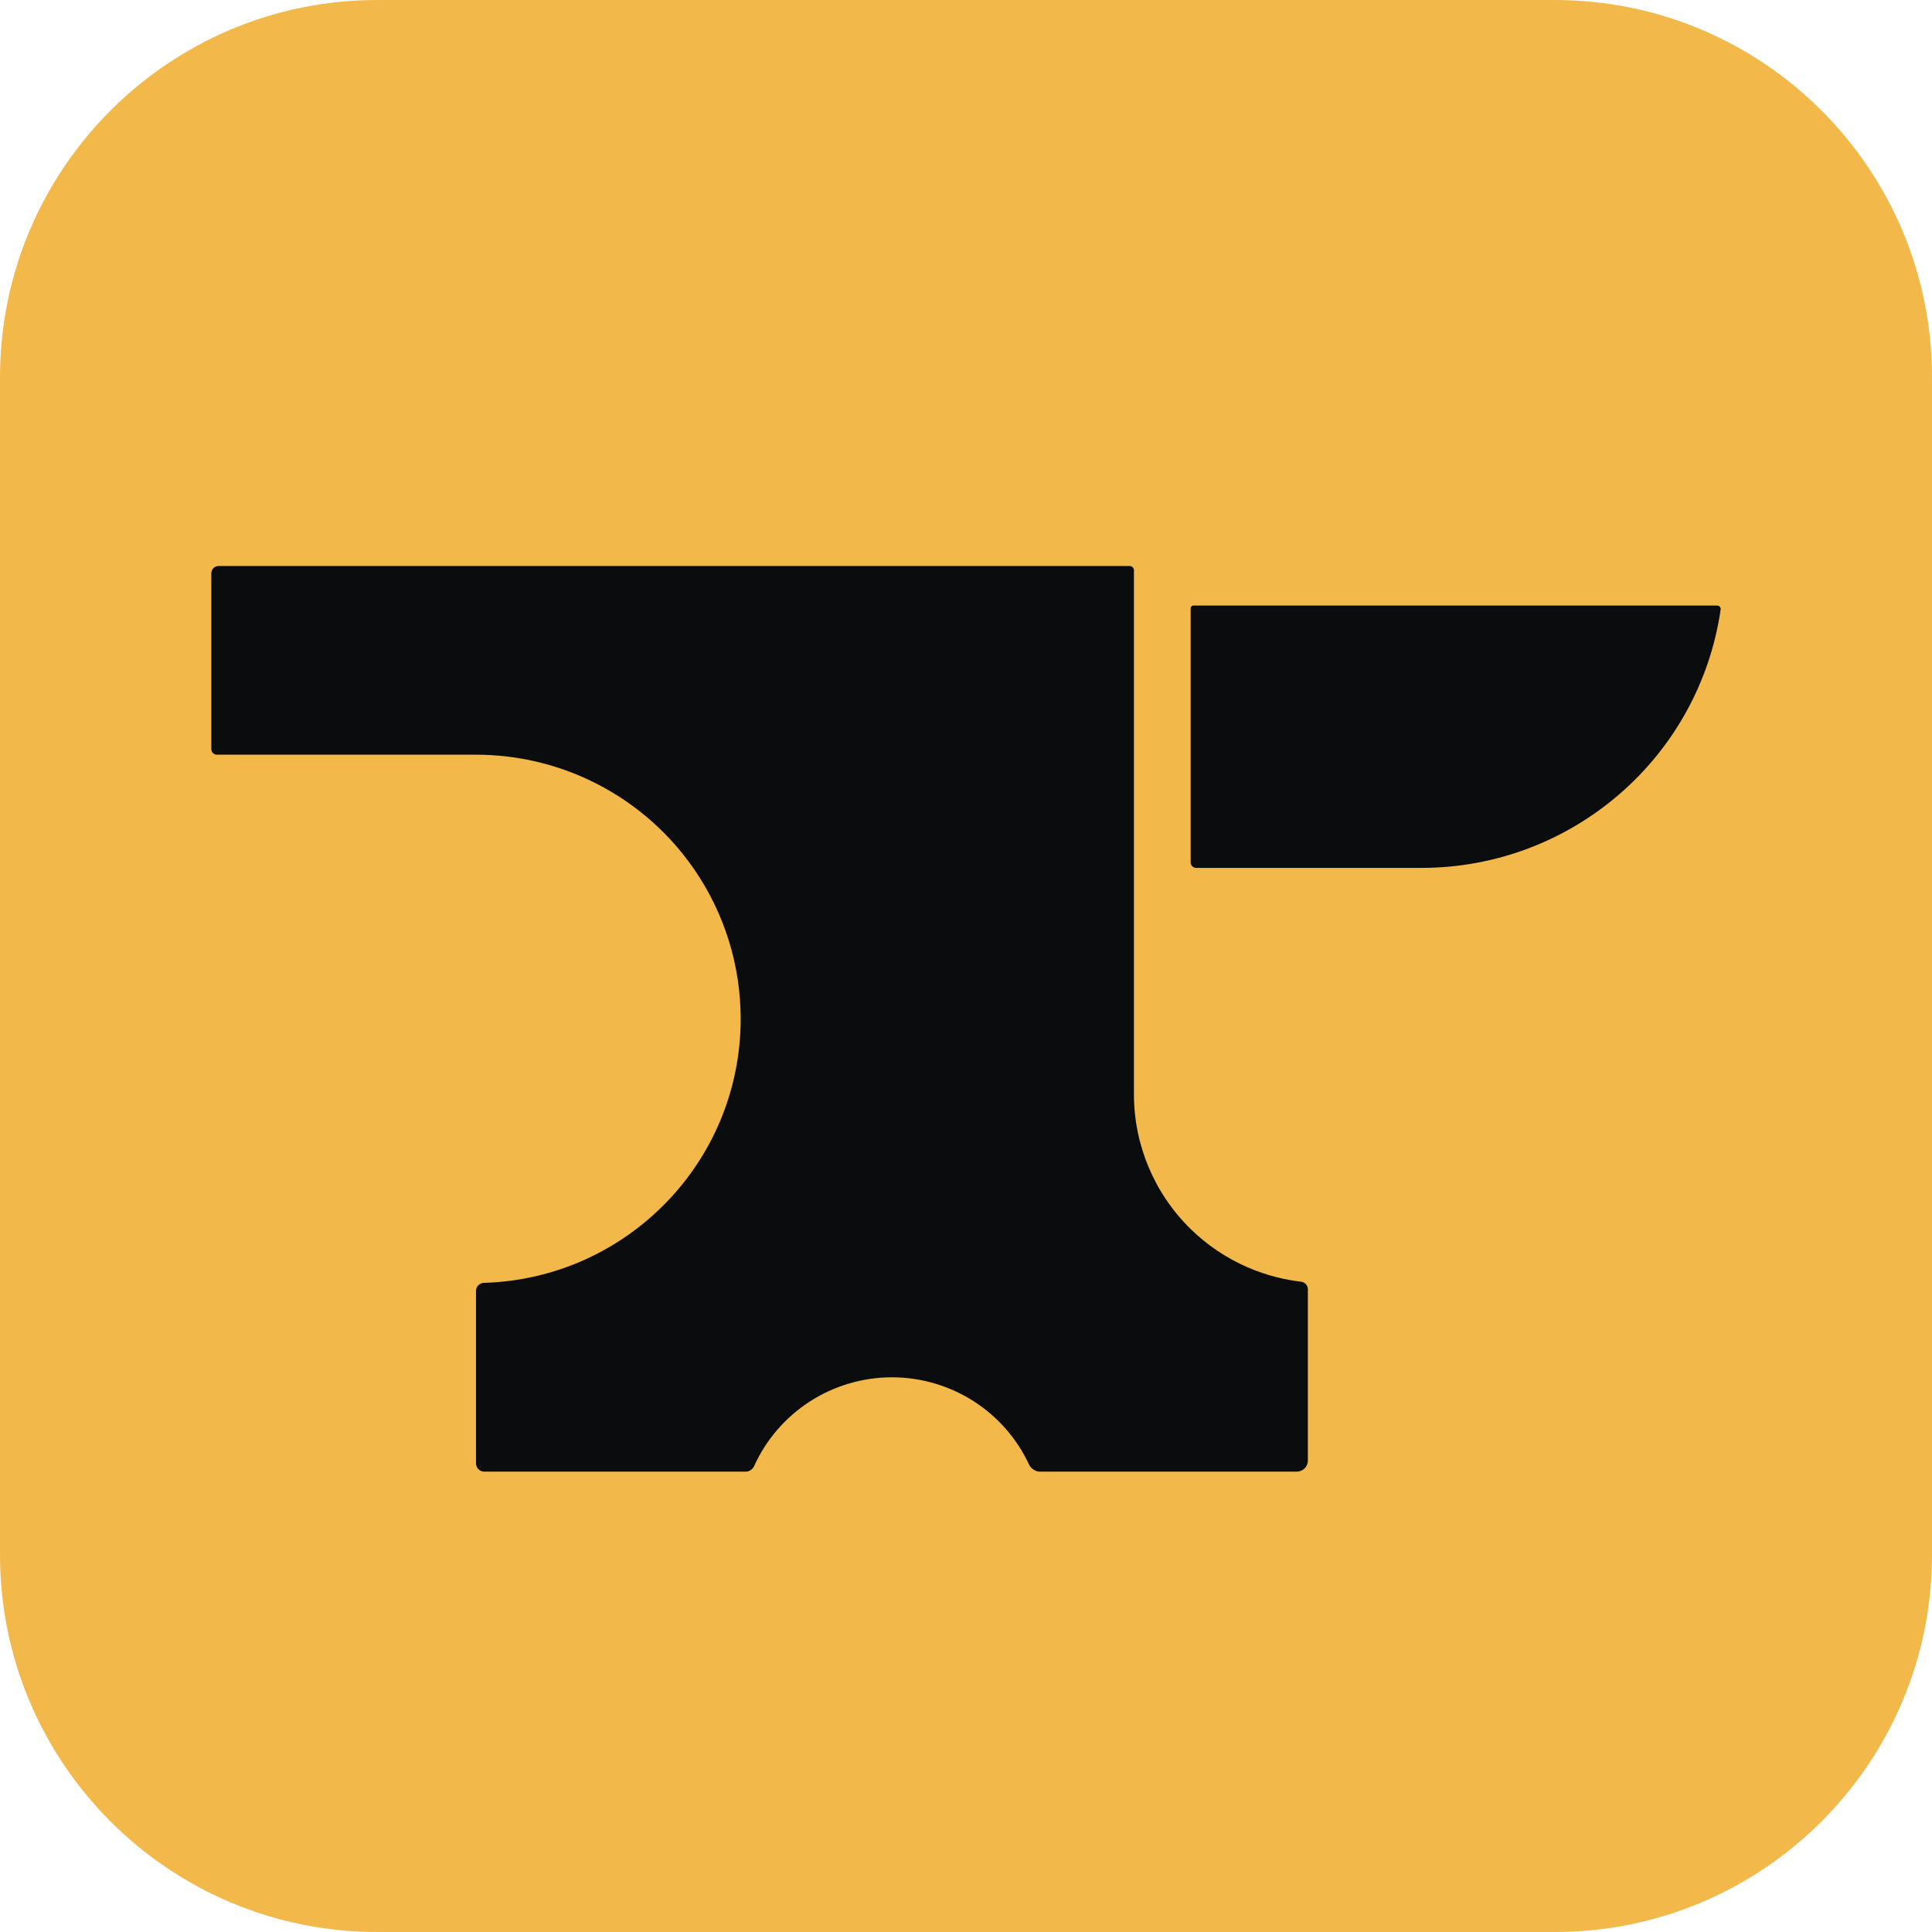
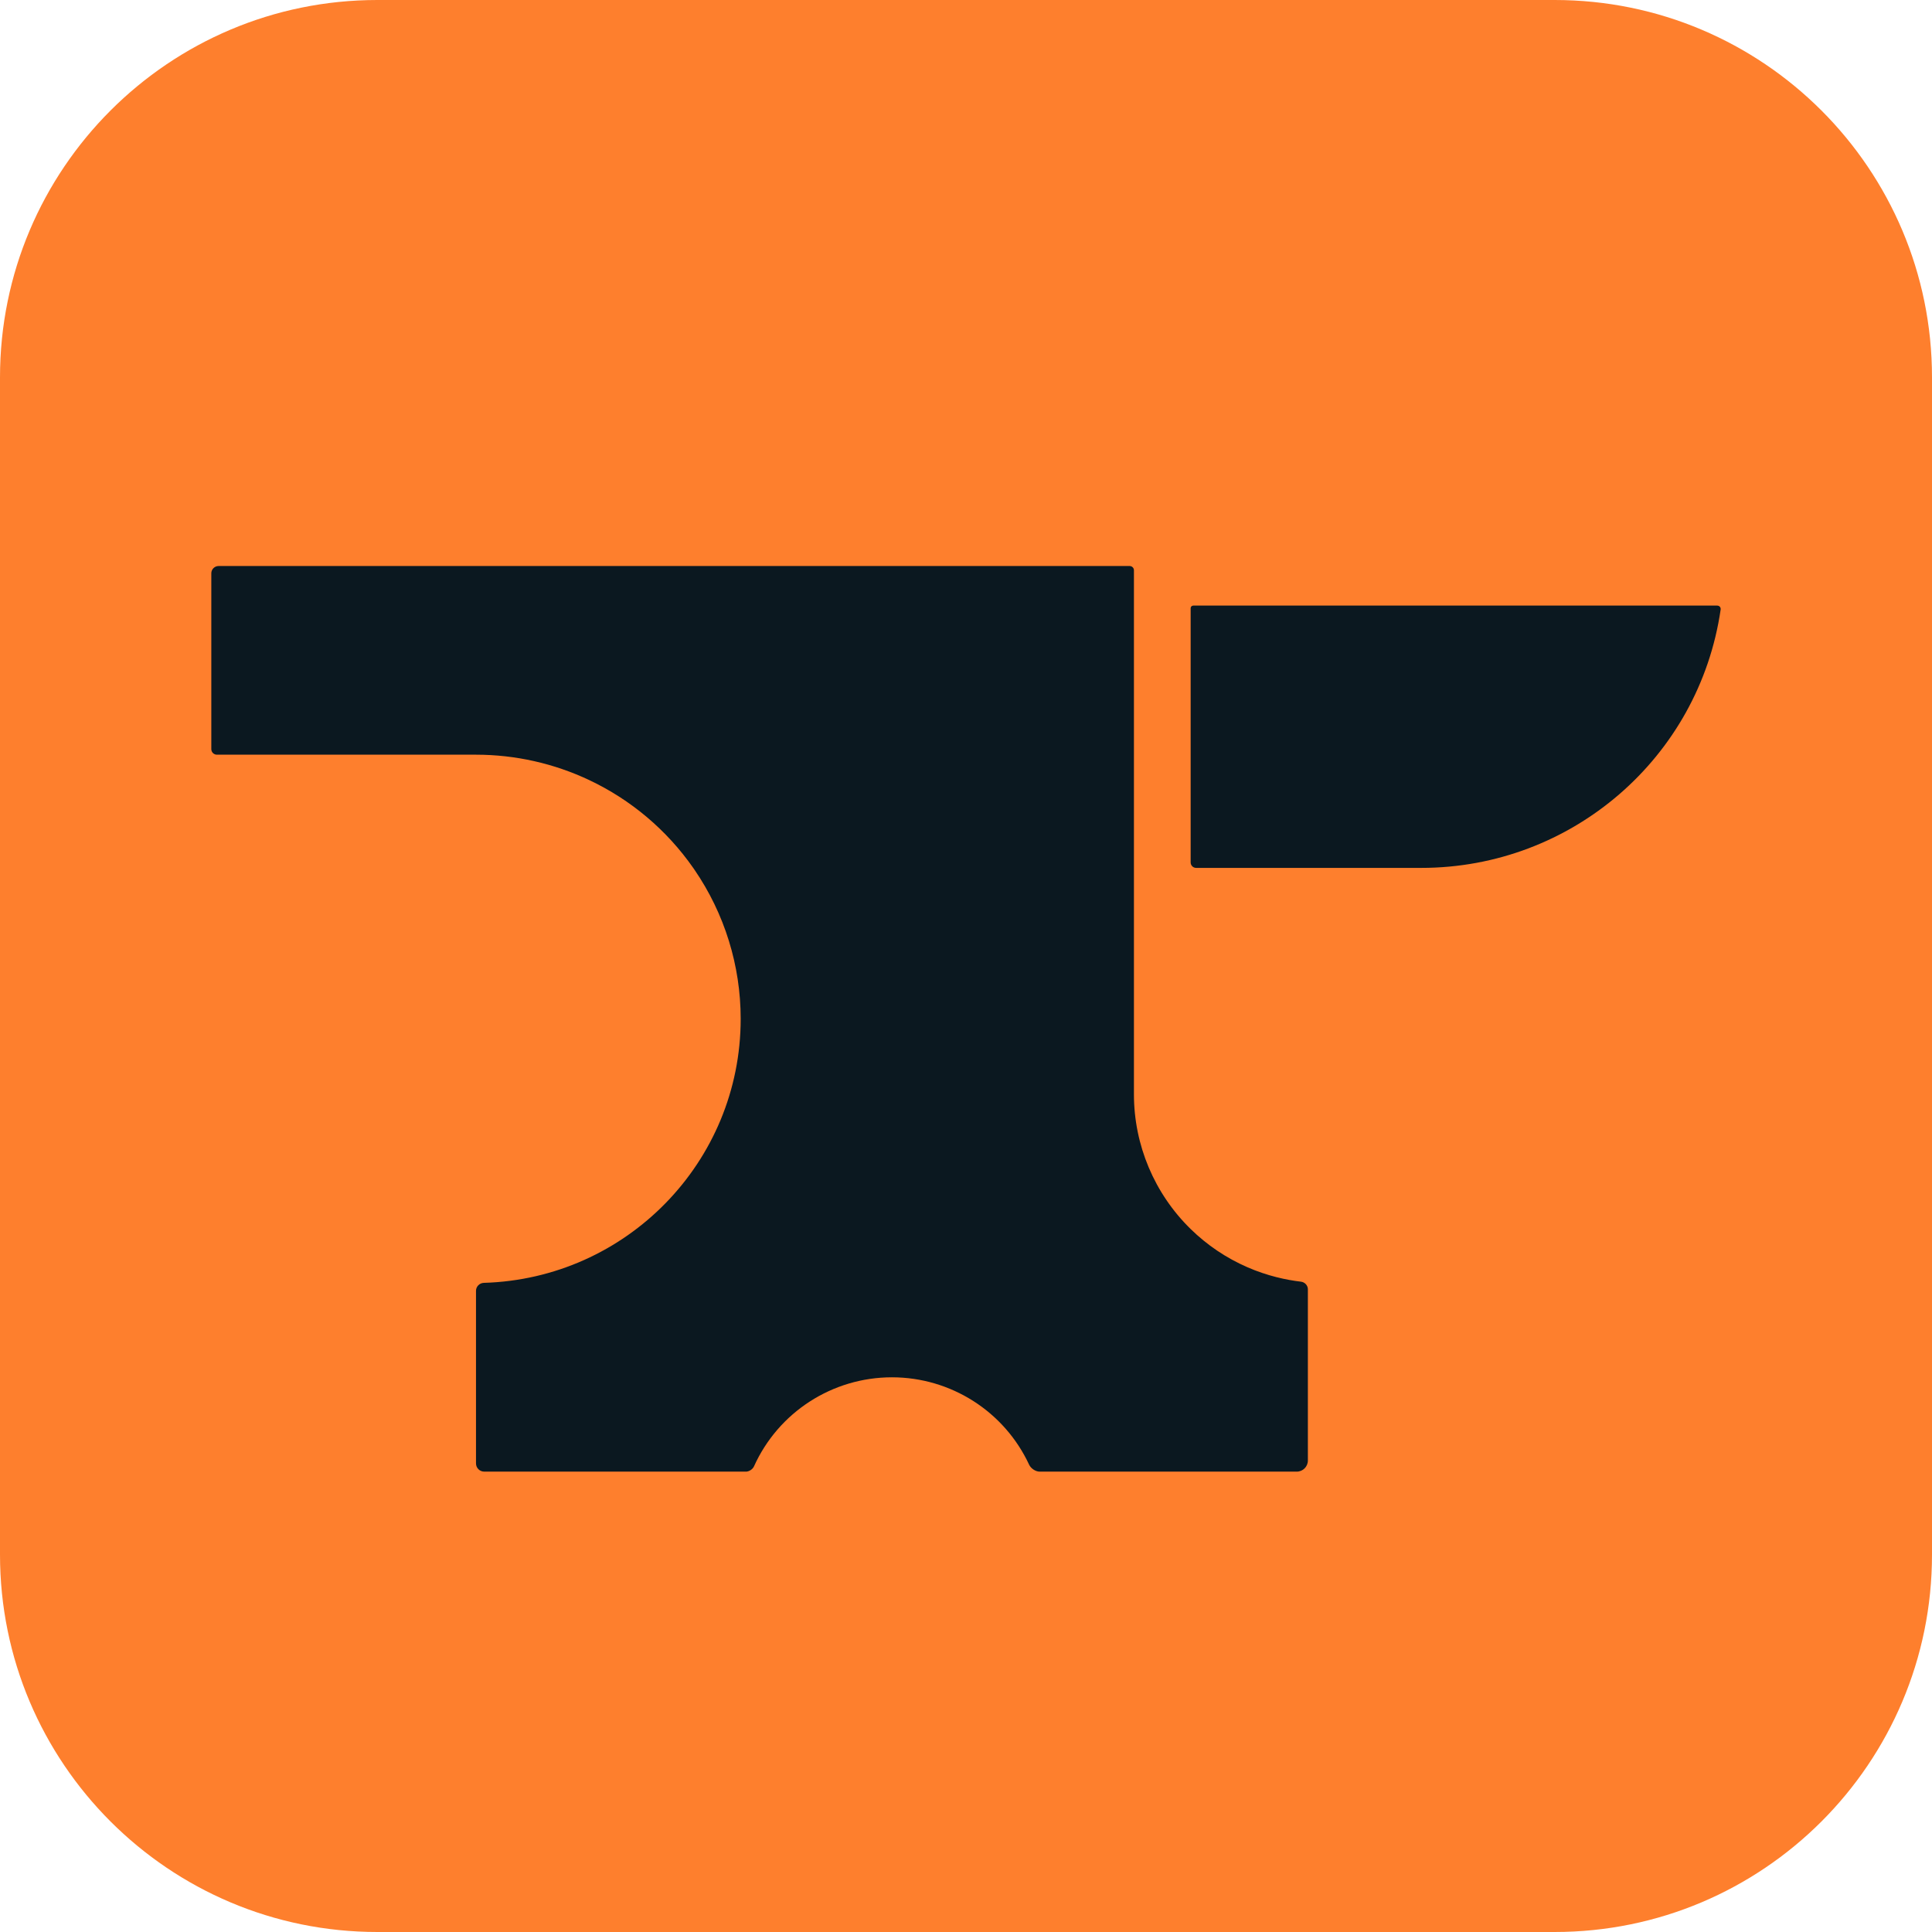
<svg xmlns="http://www.w3.org/2000/svg" width="512" height="512" viewBox="0 0 512 512" version="1.1" id="svg1">
  <defs id="defs1" />
-   <rect width="512" height="512" fill="#f2b84a" rx="100" ry="100" id="rect1" />
-   <path fill="#0b0c0e" d="m 56,151.933 v 46.588 A 1.482,1.479 0 0 0 57.482,200 h 68.662 0.002 c 10.398,1.3e-4 20.665,2.307 30.06,6.754 11.04,5.226 20.52,13.239 27.502,23.246 0.113,0.162 0.225,0.324 0.337,0.486 7.976,11.64 12.244,25.412 12.244,39.514 0,37.963 -30.284,68.868 -68.058,69.97 -1.152,0.034 -2.086,0.963 -2.086,2.113 V 387.814 A 2.191,2.186 0 0 0 128.335,390 h 69.346 c 0.847,0 1.789,-0.637 2.137,-1.408 6.448,-14.313 20.735,-23.591 36.554,-23.592 15.659,3.5e-4 29.817,9.091 36.356,23.158 0.468,1.006 1.702,1.842 2.814,1.842 h 68.104 a 2.954,2.948 0 0 0 2.954,-2.948 v -45.388 c 0,-1.007 -0.816,-1.885 -1.819,-2.003 -3.897,-0.457 -8.878,-1.51 -14.215,-3.835 -5.585,-2.433 -10.679,-5.862 -15.031,-10.119 C 305.922,316.303 300.505,303.434 300.505,290 V 230.486 230 200 164.544 151.128 A 1.131,1.128 0 0 0 299.374,150 H 156.207 126.145 57.937 A 1.937,1.933 0 0 0 56,151.933 Z m 259.536,9.245 V 200 228.55 A 1.453,1.45 0 0 0 316.988,230 h 13.578 15.031 1.002 30.062 c 39.855,4e-4 73.599,-29.204 79.327,-68.455 0.085,-0.584 -0.332,-1.059 -0.924,-1.059 h -77.36 -31.105 -1.002 -15.031 -14.338 a 0.693,0.692 0 0 0 -0.693,0.692 z" id="path1" style="stroke-width:1.001" />
+   <rect width="512" height="512" fill="#fe7f2d" rx="100" ry="100" id="rect1" />
+   <path fill="#0b1820" d="m 56,151.933 v 46.588 A 1.482,1.479 0 0 0 57.482,200 h 68.662 0.002 c 10.398,1.3e-4 20.665,2.307 30.06,6.754 11.04,5.226 20.52,13.239 27.502,23.246 0.113,0.162 0.225,0.324 0.337,0.486 7.976,11.64 12.244,25.412 12.244,39.514 0,37.963 -30.284,68.868 -68.058,69.97 -1.152,0.034 -2.086,0.963 -2.086,2.113 V 387.814 A 2.191,2.186 0 0 0 128.335,390 h 69.346 c 0.847,0 1.789,-0.637 2.137,-1.408 6.448,-14.313 20.735,-23.591 36.554,-23.592 15.659,3.5e-4 29.817,9.091 36.356,23.158 0.468,1.006 1.702,1.842 2.814,1.842 h 68.104 a 2.954,2.948 0 0 0 2.954,-2.948 v -45.388 c 0,-1.007 -0.816,-1.885 -1.819,-2.003 -3.897,-0.457 -8.878,-1.51 -14.215,-3.835 -5.585,-2.433 -10.679,-5.862 -15.031,-10.119 C 305.922,316.303 300.505,303.434 300.505,290 V 230.486 230 200 164.544 151.128 A 1.131,1.128 0 0 0 299.374,150 H 156.207 126.145 57.937 A 1.937,1.933 0 0 0 56,151.933 Z m 259.536,9.245 V 200 228.55 A 1.453,1.45 0 0 0 316.988,230 h 13.578 15.031 1.002 30.062 c 39.855,4e-4 73.599,-29.204 79.327,-68.455 0.085,-0.584 -0.332,-1.059 -0.924,-1.059 h -77.36 -31.105 -1.002 -15.031 -14.338 a 0.693,0.692 0 0 0 -0.693,0.692 z" id="path1" style="stroke-width:1.001" />
</svg>
